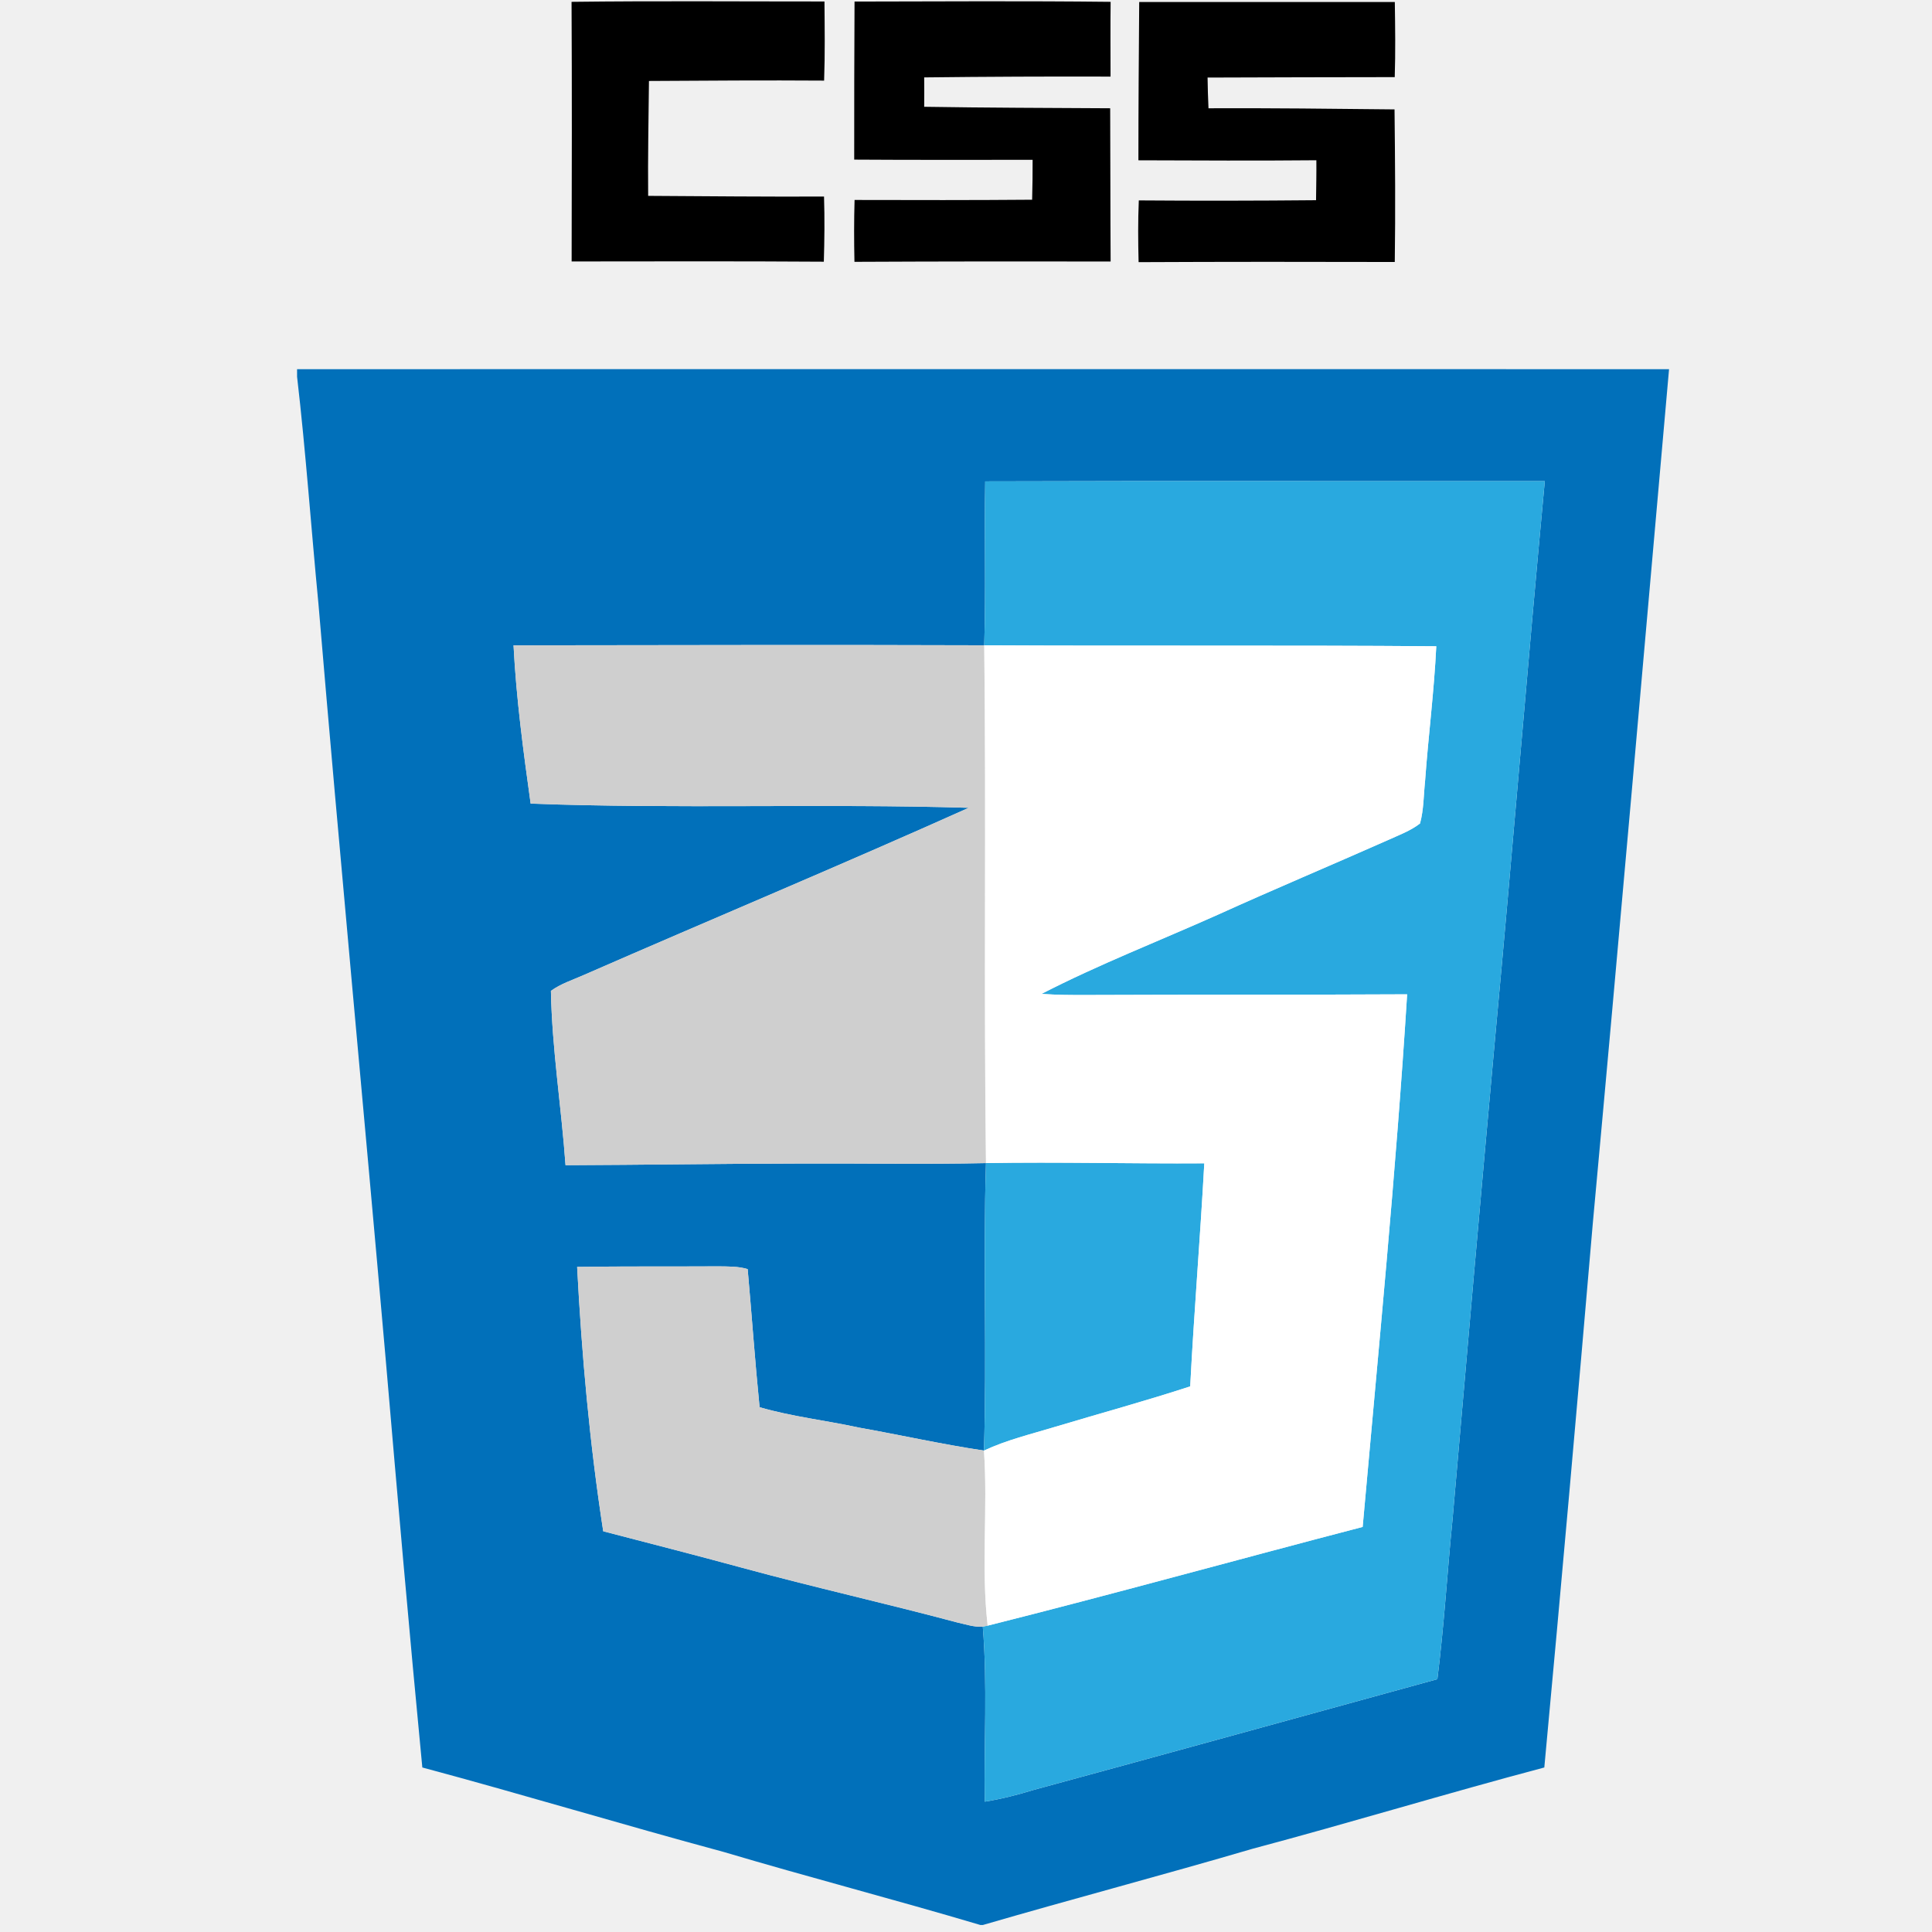
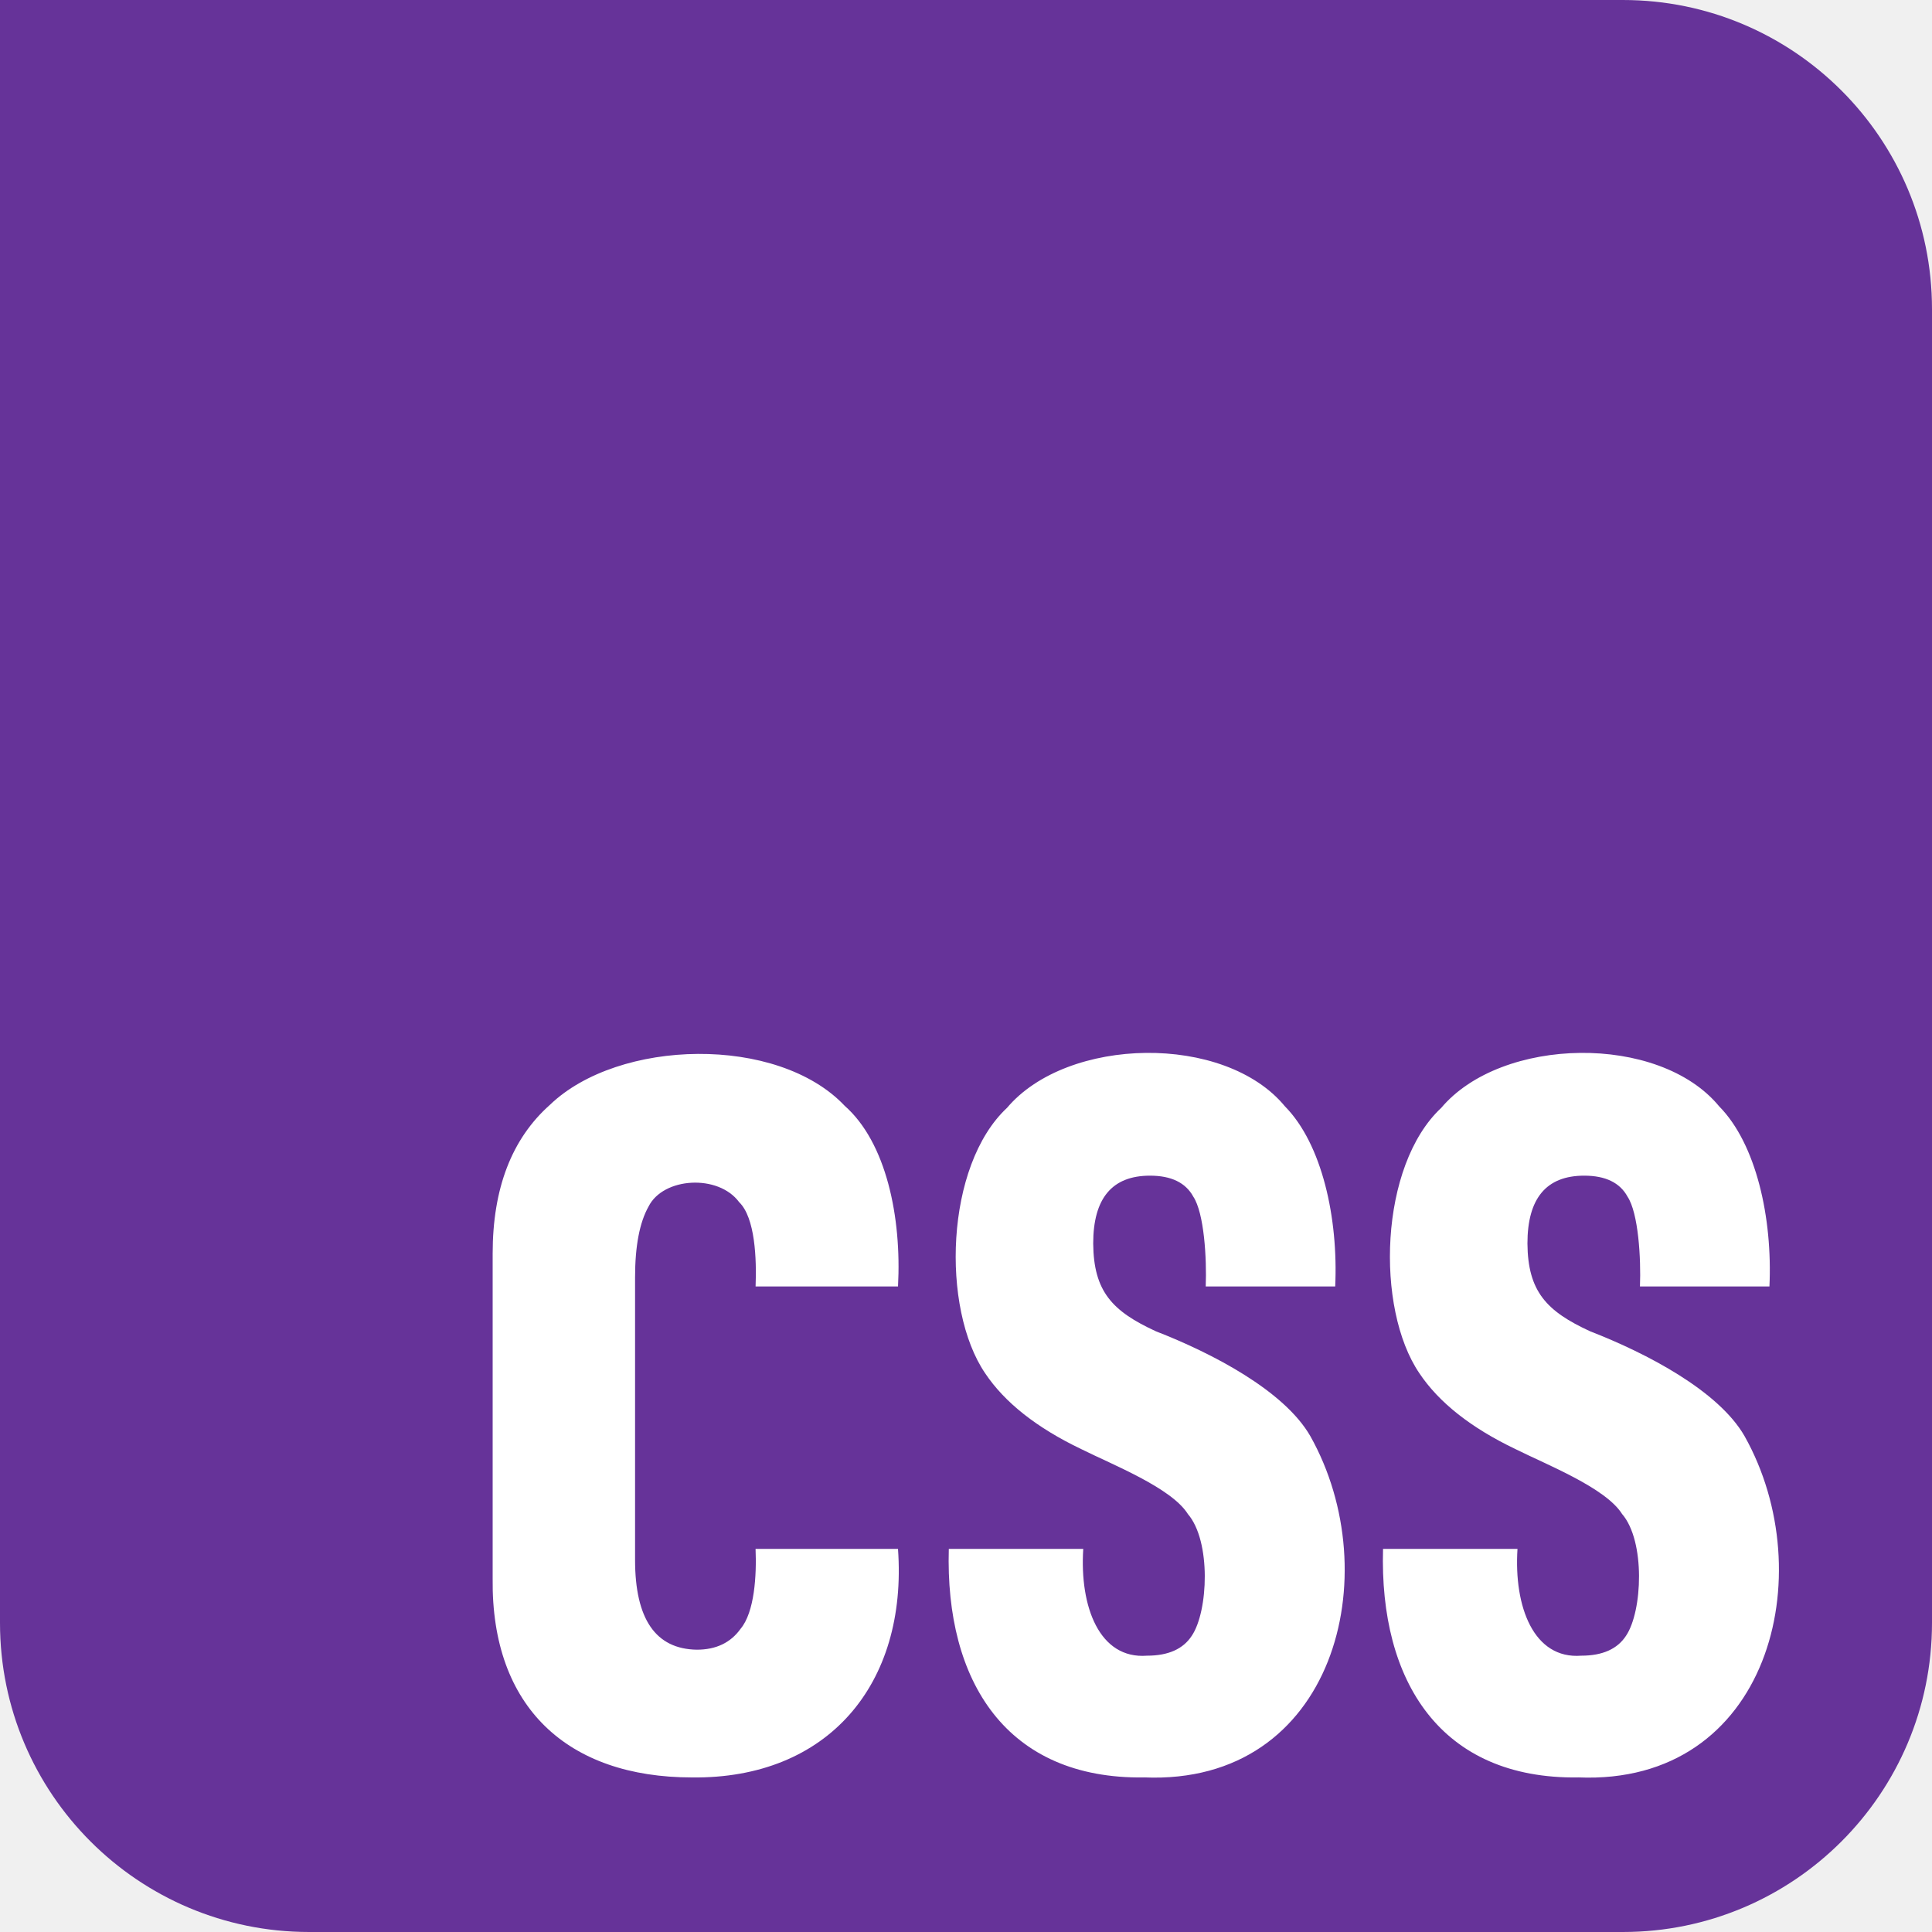
- <svg xmlns="http://www.w3.org/2000/svg" version="1.1" id="Layer_1" x="0px" y="0px" width="481.25px" height="481.25px" viewBox="-74 0.5 481.25 481.25" enable-background="new -74 0.5 481.25 481.25" xml:space="preserve">
-   <g id="_x23_000000ff">
-     <path d="M68.37,0.96c21-0.26,42-0.08,63-0.09c0.05,6.57,0.15,13.14-0.09,19.71c-14.55-0.1-29.09,0-43.63,0.09   c-0.1,9.54-0.29,19.08-0.2,28.62c14.6,0.09,29.21,0.23,43.81,0.17c0.17,5.4,0.11,10.82-0.05,16.23   c-20.94-0.14-41.88-0.08-62.82-0.06C68.44,44.07,68.48,22.52,68.37,0.96z" />
-     <path d="M138.86,0.89c21.26-0.04,42.52-0.17,63.791,0.07c-0.08,6.21-0.021,12.41-0.021,18.62c-15.47-0.05-30.95,0.02-46.42,0.2   c0.02,2.439,0.02,4.88,0,7.32c15.45,0.25,30.89,0.28,46.33,0.37c0.06,12.73,0.03,25.45,0.11,38.17   c-21.271-0.04-42.541-0.02-63.811,0.08c-0.11-5.14-0.12-10.27,0.03-15.41c14.74,0.04,29.49,0.06,44.229-0.06   c0.09-3.31,0.131-6.63,0.121-9.94c-14.811,0-29.631,0.05-44.441-0.05C138.78,27.14,138.78,14.01,138.86,0.89z" />
-     <path d="M209.77,1c21.221,0,42.451,0,63.67,0c0.09,6.24,0.181,12.48-0.02,18.71c-15.54-0.01-31.08,0.08-46.62,0.11   c0.04,2.55,0.101,5.1,0.229,7.65c15.451-0.07,30.9,0.12,46.341,0.28c0.14,12.67,0.239,25.34,0.06,38.01   c-21.27-0.06-42.539-0.06-63.81,0.04c-0.13-5.12-0.17-10.26,0.05-15.38c14.71,0.11,29.43,0.09,44.15-0.05   c0.039-3.32,0.109-6.64,0.08-9.95c-14.771,0.14-29.551,0.06-44.33,0.01C209.57,27.29,209.67,14.14,209.77,1z" />
-   </g>
-   <g id="_x23_0170baff">
-     <path fill="#0170BA" d="M0,92.46c113.92-0.01,227.83-0.02,341.75,0c-6.27,70.85-12.439,141.7-18.971,212.53   c-3.879,45.27-7.879,90.54-12.1,135.779c-24.31,6.44-48.38,13.78-72.68,20.25c-22.32,6.551-44.82,12.48-67.15,18.98h-0.66   c-21.25-6.32-42.71-11.88-63.96-18.2c-25.08-6.76-49.94-14.3-75.03-21.03c-3.27-33.909-6.22-67.84-9.13-101.77   c-5.49-62.689-11.46-125.34-16.74-188.04C3.5,132.09,2.19,113.16,0,94.33V92.46 M171.41,120.41c-0.24,13.61,0.18,27.23-0.24,40.83   c-39.08-0.14-78.17-0.03-117.25,0.01c0.67,13.21,2.44,26.33,4.26,39.43c36.36,1.35,72.77-0.05,109.13,1.04   c-31.81,14.27-64.01,27.71-95.96,41.68c-2.74,1.22-5.67,2.14-8.12,3.92c0.27,14.51,2.61,28.939,3.64,43.42   c19.38-0.07,38.75-0.381,58.13-0.41c15.53-0.08,31.07,0.23,46.6-0.109c-0.74,23.859,0.23,47.749-0.5,71.609   c-10.45-1.55-20.77-3.88-31.18-5.73c-8.21-1.79-16.62-2.72-24.71-5.069c-1.15-11.45-1.95-22.94-2.97-34.4   c-2.34-0.72-4.82-0.649-7.24-0.689c-11.74,0.069-23.49-0.04-35.24,0.14c1.15,22.03,3.13,44.03,6.5,65.85   c11.58,3.021,23.18,5.98,34.74,9.13c17.71,4.82,35.64,8.83,53.38,13.57c2.11,0.45,4.24,1.23,6.43,1.05   c1.18,14.49,0.27,29.07,0.49,43.601c4.091-0.66,8.11-1.67,12.06-2.891c33.58-9.12,67.121-18.409,100.681-27.62   c1.67-13.199,2.45-26.489,3.771-39.72c3.489-40.22,7.01-80.439,10.67-120.649c4.289-46,8-92.05,12.319-138.05   C264.33,120.39,217.87,120.26,171.41,120.41z" />
-   </g>
-   <g id="_x23_29a9dfff">
-     <path fill="#29A9DF" d="M171.41,120.41c46.46-0.15,92.92-0.02,139.39-0.06c-4.319,46-8.03,92.05-12.319,138.05   c-3.66,40.21-7.181,80.43-10.67,120.649c-1.32,13.23-2.101,26.521-3.771,39.72c-33.56,9.211-67.101,18.5-100.681,27.62   c-3.949,1.221-7.969,2.23-12.06,2.891c-0.22-14.53,0.69-29.11-0.49-43.601c0.3-0.06,0.911-0.18,1.209-0.239   c31.23-7.841,62.25-16.471,93.41-24.591c3.94-44.199,8.311-88.379,11.08-132.67c-26.5,0.141-53.01,0.061-79.51,0.17   c-3.859,0.021-7.721,0-11.561-0.279c14.261-7.34,29.261-13.16,43.9-19.71c14.051-6.37,28.27-12.34,42.37-18.59   c2.72-1.25,5.62-2.29,8.011-4.15c0.939-3.45,0.889-7.06,1.26-10.59c0.81-11.2,2.25-22.34,2.789-33.55   c-37.529-0.3-75.06-0.04-112.6-0.24C171.59,147.64,171.17,134.02,171.41,120.41z" />
-     <path fill="#29A9DF" d="M171.6,290.221c18.121-0.311,36.25,0.18,54.381,0.059c-1.01,18.53-2.551,37.03-3.51,55.561   c-11.111,3.63-22.391,6.7-33.591,10.061c-5.97,1.819-12.101,3.26-17.78,5.93C171.83,337.97,170.86,314.08,171.6,290.221z" />
-   </g>
-   <g id="_x23_cfcfcfff">
-     <path fill="#CFCFCF" d="M53.92,161.25c39.08-0.04,78.17-0.15,117.25-0.01c0.51,43-0.13,86,0.43,128.98   c-15.53,0.34-31.07,0.029-46.6,0.109c-19.38,0.029-38.75,0.34-58.13,0.41c-1.03-14.48-3.37-28.91-3.64-43.42   c2.45-1.78,5.38-2.7,8.12-3.92c31.95-13.97,64.15-27.41,95.96-41.68c-36.36-1.09-72.77,0.31-109.13-1.04   C56.36,187.58,54.59,174.46,53.92,161.25z" />
-     <path fill="#CFCFCF" d="M69.76,316.08c11.75-0.18,23.5-0.07,35.24-0.14c2.42,0.04,4.9-0.03,7.24,0.689   c1.02,11.46,1.82,22.95,2.97,34.4c8.09,2.35,16.5,3.279,24.71,5.069c10.41,1.851,20.73,4.181,31.18,5.73   c1,14.52-0.75,29.14,0.919,43.61c-0.299,0.06-0.91,0.18-1.209,0.239c-2.19,0.181-4.32-0.6-6.43-1.05   c-17.74-4.74-35.67-8.75-53.38-13.57c-11.56-3.149-23.16-6.109-34.74-9.13C72.89,360.11,70.91,338.11,69.76,316.08z" />
-   </g>
-   <g id="_x23_ffffffff">
-     <path fill="#FFFFFF" d="M171.17,161.24c37.54,0.2,75.07-0.06,112.6,0.24c-0.539,11.21-1.979,22.35-2.789,33.55   c-0.371,3.53-0.32,7.14-1.26,10.59c-2.391,1.86-5.291,2.9-8.011,4.15c-14.101,6.25-28.319,12.22-42.37,18.59   c-14.64,6.55-29.64,12.371-43.9,19.71c3.84,0.279,7.701,0.3,11.561,0.279c26.5-0.109,53.01-0.029,79.51-0.17   c-2.77,44.291-7.14,88.471-11.08,132.67c-31.16,8.12-62.18,16.75-93.41,24.591c-1.669-14.471,0.08-29.091-0.919-43.61   c5.679-2.67,11.81-4.11,17.78-5.93c11.2-3.36,22.479-6.431,33.591-10.061c0.959-18.53,2.5-37.03,3.51-55.561   c-18.131,0.121-36.26-0.369-54.381-0.059C171.04,247.24,171.68,204.24,171.17,161.24z" />
-   </g>
+ <svg xmlns="http://www.w3.org/2000/svg" width="1000" height="1000" viewBox="0 0 1000 1000" role="img" aria-labelledby="css-logo-title css-logo-description">
+   <path id="bg" fill="#639" d="M0 0H840A160 160 0 0 1 1000 160V840A160 160 0 0 1 840 1000H160A160 160 0 0 1 0 840V0Z" />
+   <path id="fg" fill="#fff" d="m358.1,920c-64.23-.06-103.86-36.23-103.1-102.79,0,0,0-168.39,0-168.39,0-33.74,9.88-59.4,29.64-76.96,35.49-34.19,117.83-36.27,152.59.52,21.42,18.89,29.5,57.48,27.58,93.49h-73.72c.56-14.15-.19-35.58-8.51-43.65-10.81-14.63-39.36-12.91-46.91,2.32-4.64,8.26-6.96,20.49-6.96,36.67v146.18c0,30.65,10.65,46.15,31.96,46.49,9.96,0,17.53-3.62,22.68-10.85,7.19-8.58,8.31-27.58,7.73-41.32h73.72c5.04,70.07-36.32,119.16-106.71,118.29Zm234.04,0c-71.17.98-103.01-49.66-101.04-118.29h69.59c-1.93,29.92,8.35,57.17,32.99,55.27,10.99,0,18.73-3.44,23.2-10.33,8.5-12.59,10.09-48.95-2.06-63.02-8.49-13.55-39.03-25.51-55.16-33.57-23.03-11.02-39.61-24.1-49.75-39.26-22.87-33.64-20.75-107.48,11.34-137.4,31.18-36.92,112.61-38.62,143.82-.77,19.25,19.51,27.66,57.9,26.03,93.23h-67.02c.57-14.52-.8-37.95-6.44-46.49-3.95-7.23-11.43-10.85-22.42-10.85-19.59,0-29.38,11.71-29.38,35.12.21,24.86,9.9,35.06,32.48,45.45,29.24,11.36,66.42,30.76,79.9,54.24,40.2,71.54,12.62,180.82-86.09,176.65Zm224.76,0c-71.17.98-103.01-49.66-101.04-118.29h69.59c-1.93,29.92,8.35,57.17,32.99,55.27,10.99,0,18.73-3.44,23.2-10.33,8.5-12.59,10.09-48.95-2.06-63.02-8.49-13.55-39.03-25.51-55.16-33.57-23.03-11.02-39.61-24.1-49.75-39.26-22.87-33.64-20.75-107.48,11.34-137.4,31.18-36.92,112.61-38.62,143.82-.77,19.25,19.51,27.66,57.9,26.03,93.23h-67.02c.57-14.52-.8-37.95-6.44-46.49-3.95-7.23-11.43-10.85-22.42-10.85-19.59,0-29.38,11.71-29.38,35.12.21,24.86,9.9,35.06,32.48,45.45,29.24,11.36,66.42,30.76,79.9,54.24,40.2,71.54,12.62,180.82-86.09,176.65Z" />
</svg>
